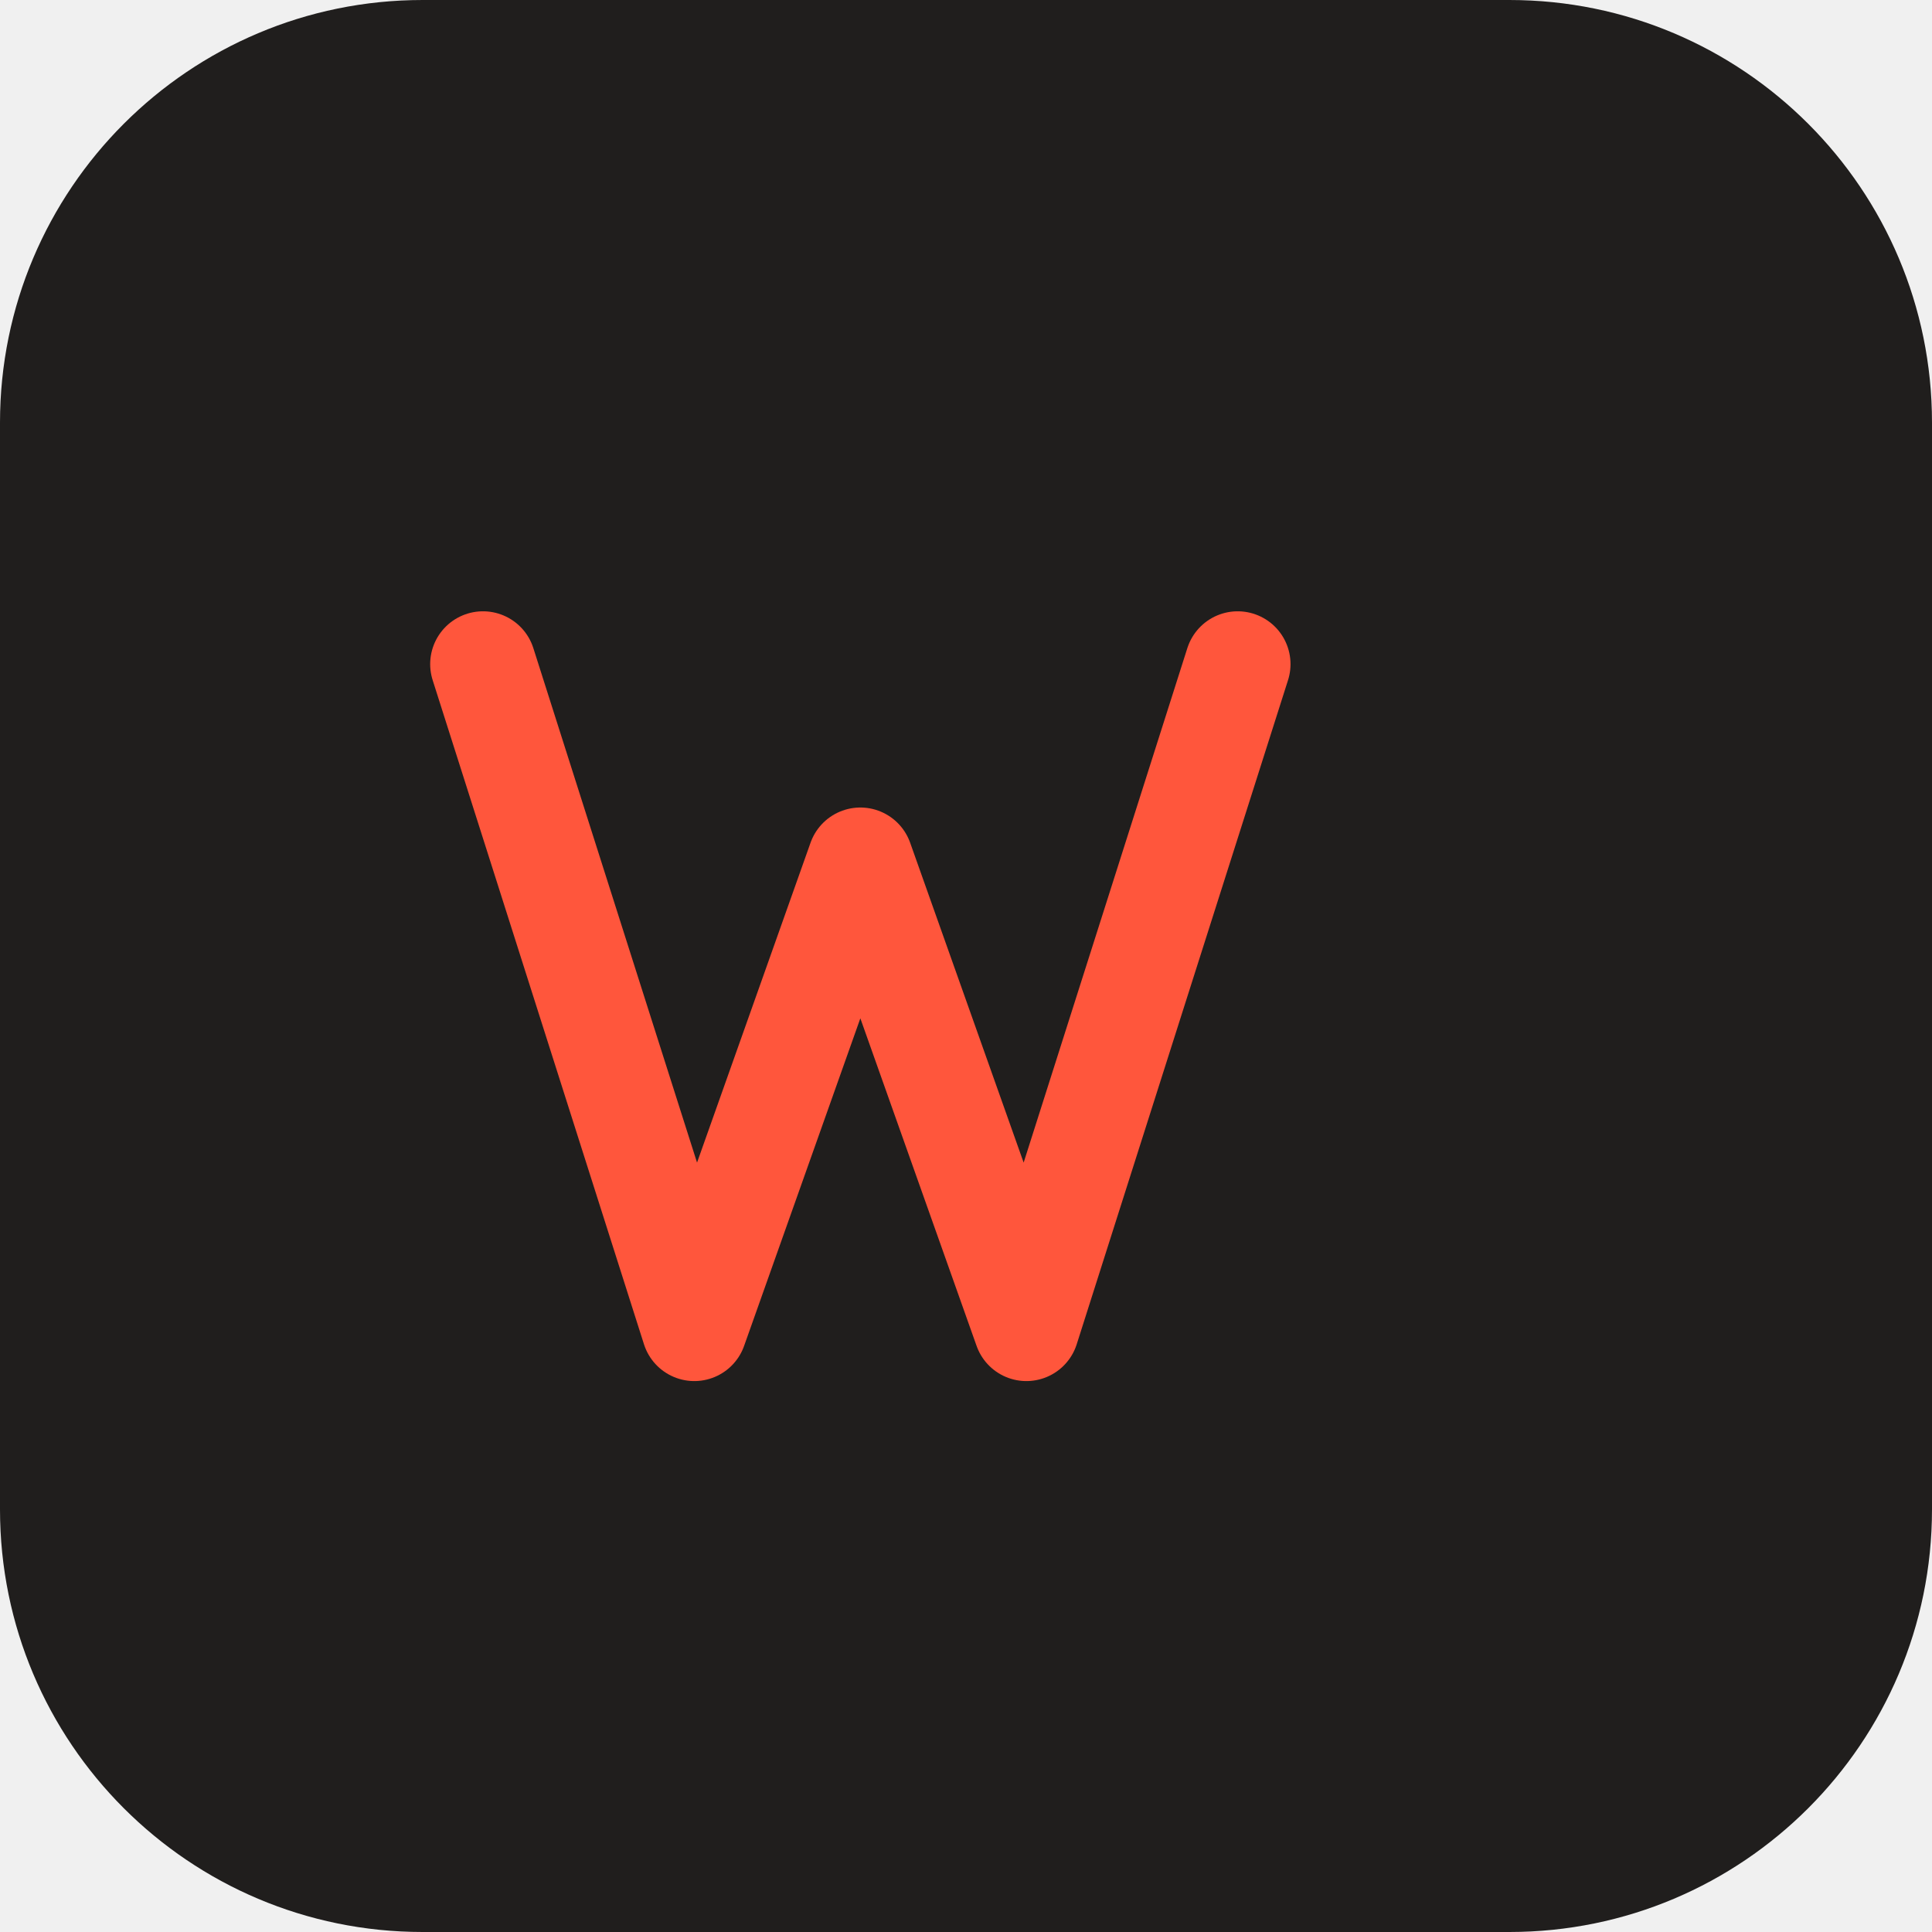
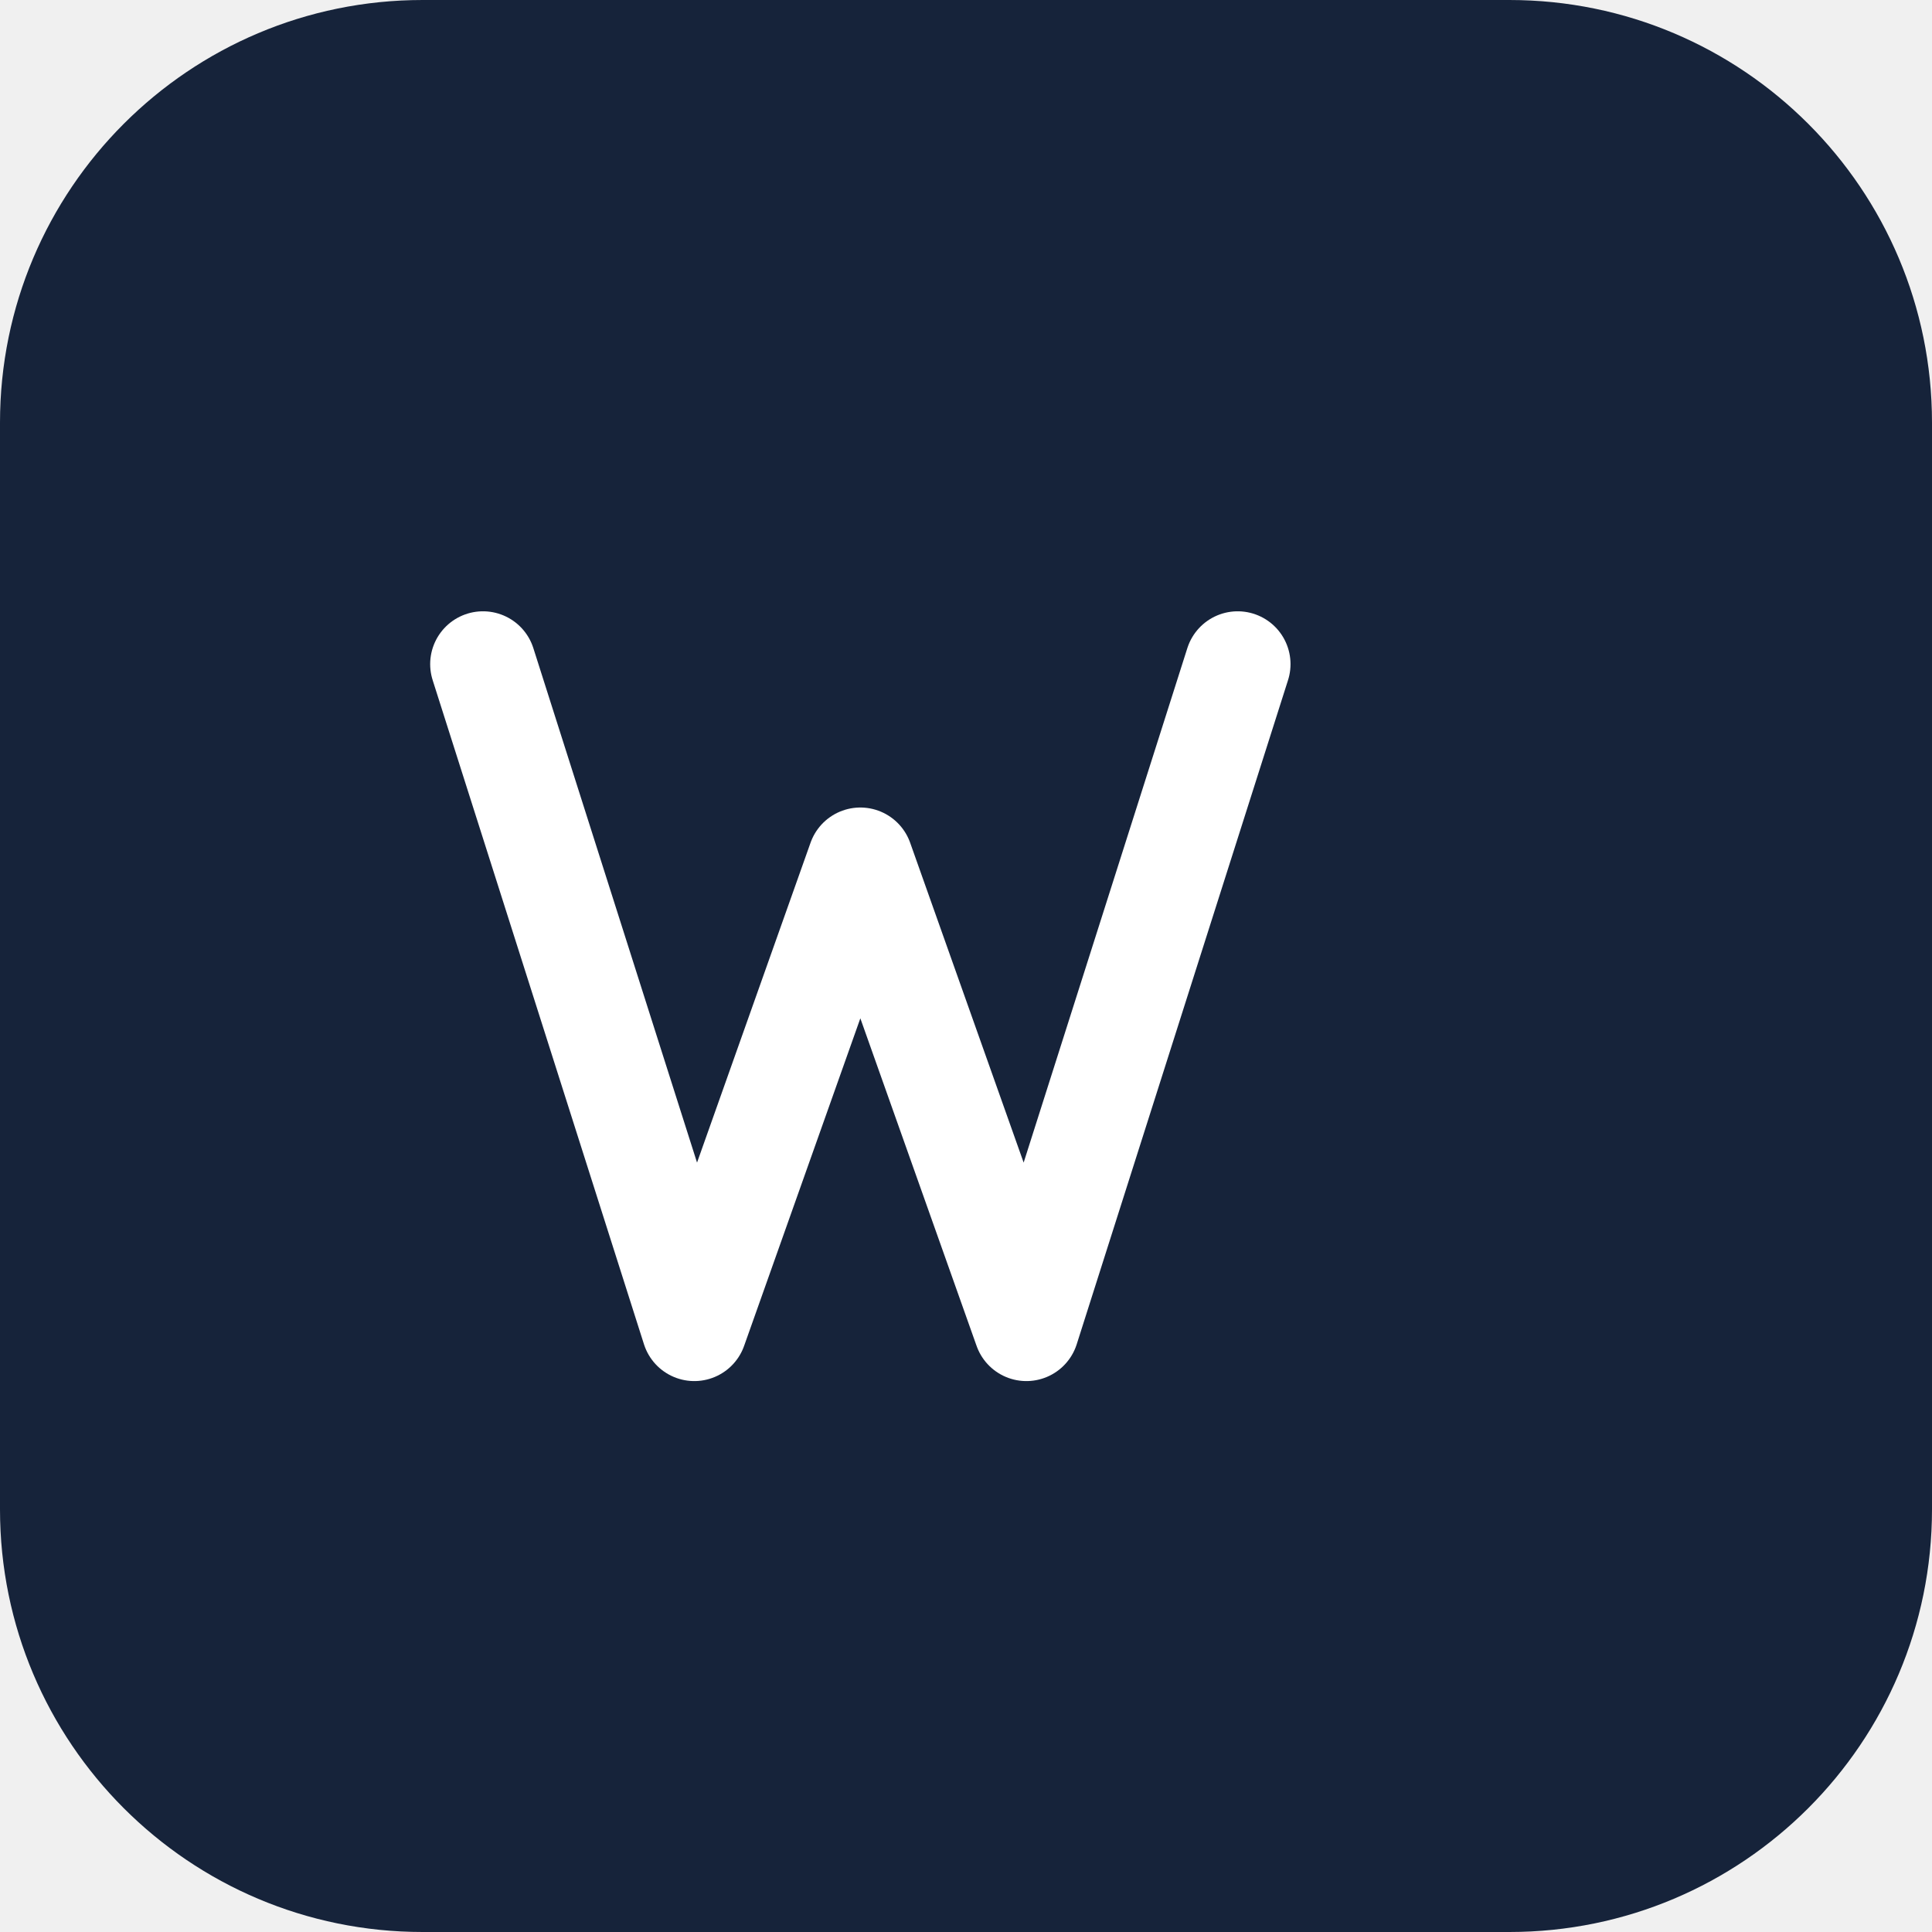
<svg xmlns="http://www.w3.org/2000/svg" viewBox="0 0 512 512" role="img" aria-label="Wingman">
-   <rect width="512" height="512" rx="112" fill="#201e1d" />
-   <path d="M128 176l56 176 44-124 44 124 56-176" fill="none" stroke="#ff563c" stroke-width="28" stroke-linecap="round" stroke-linejoin="round" />
+   <rect width="512" height="512" rx="112" fill="#16233a" />
+   <path d="M128 176l56 176 44-124 44 124 56-176" fill="none" stroke="#ffffff" stroke-width="28" stroke-linecap="round" stroke-linejoin="round" />
</svg>
